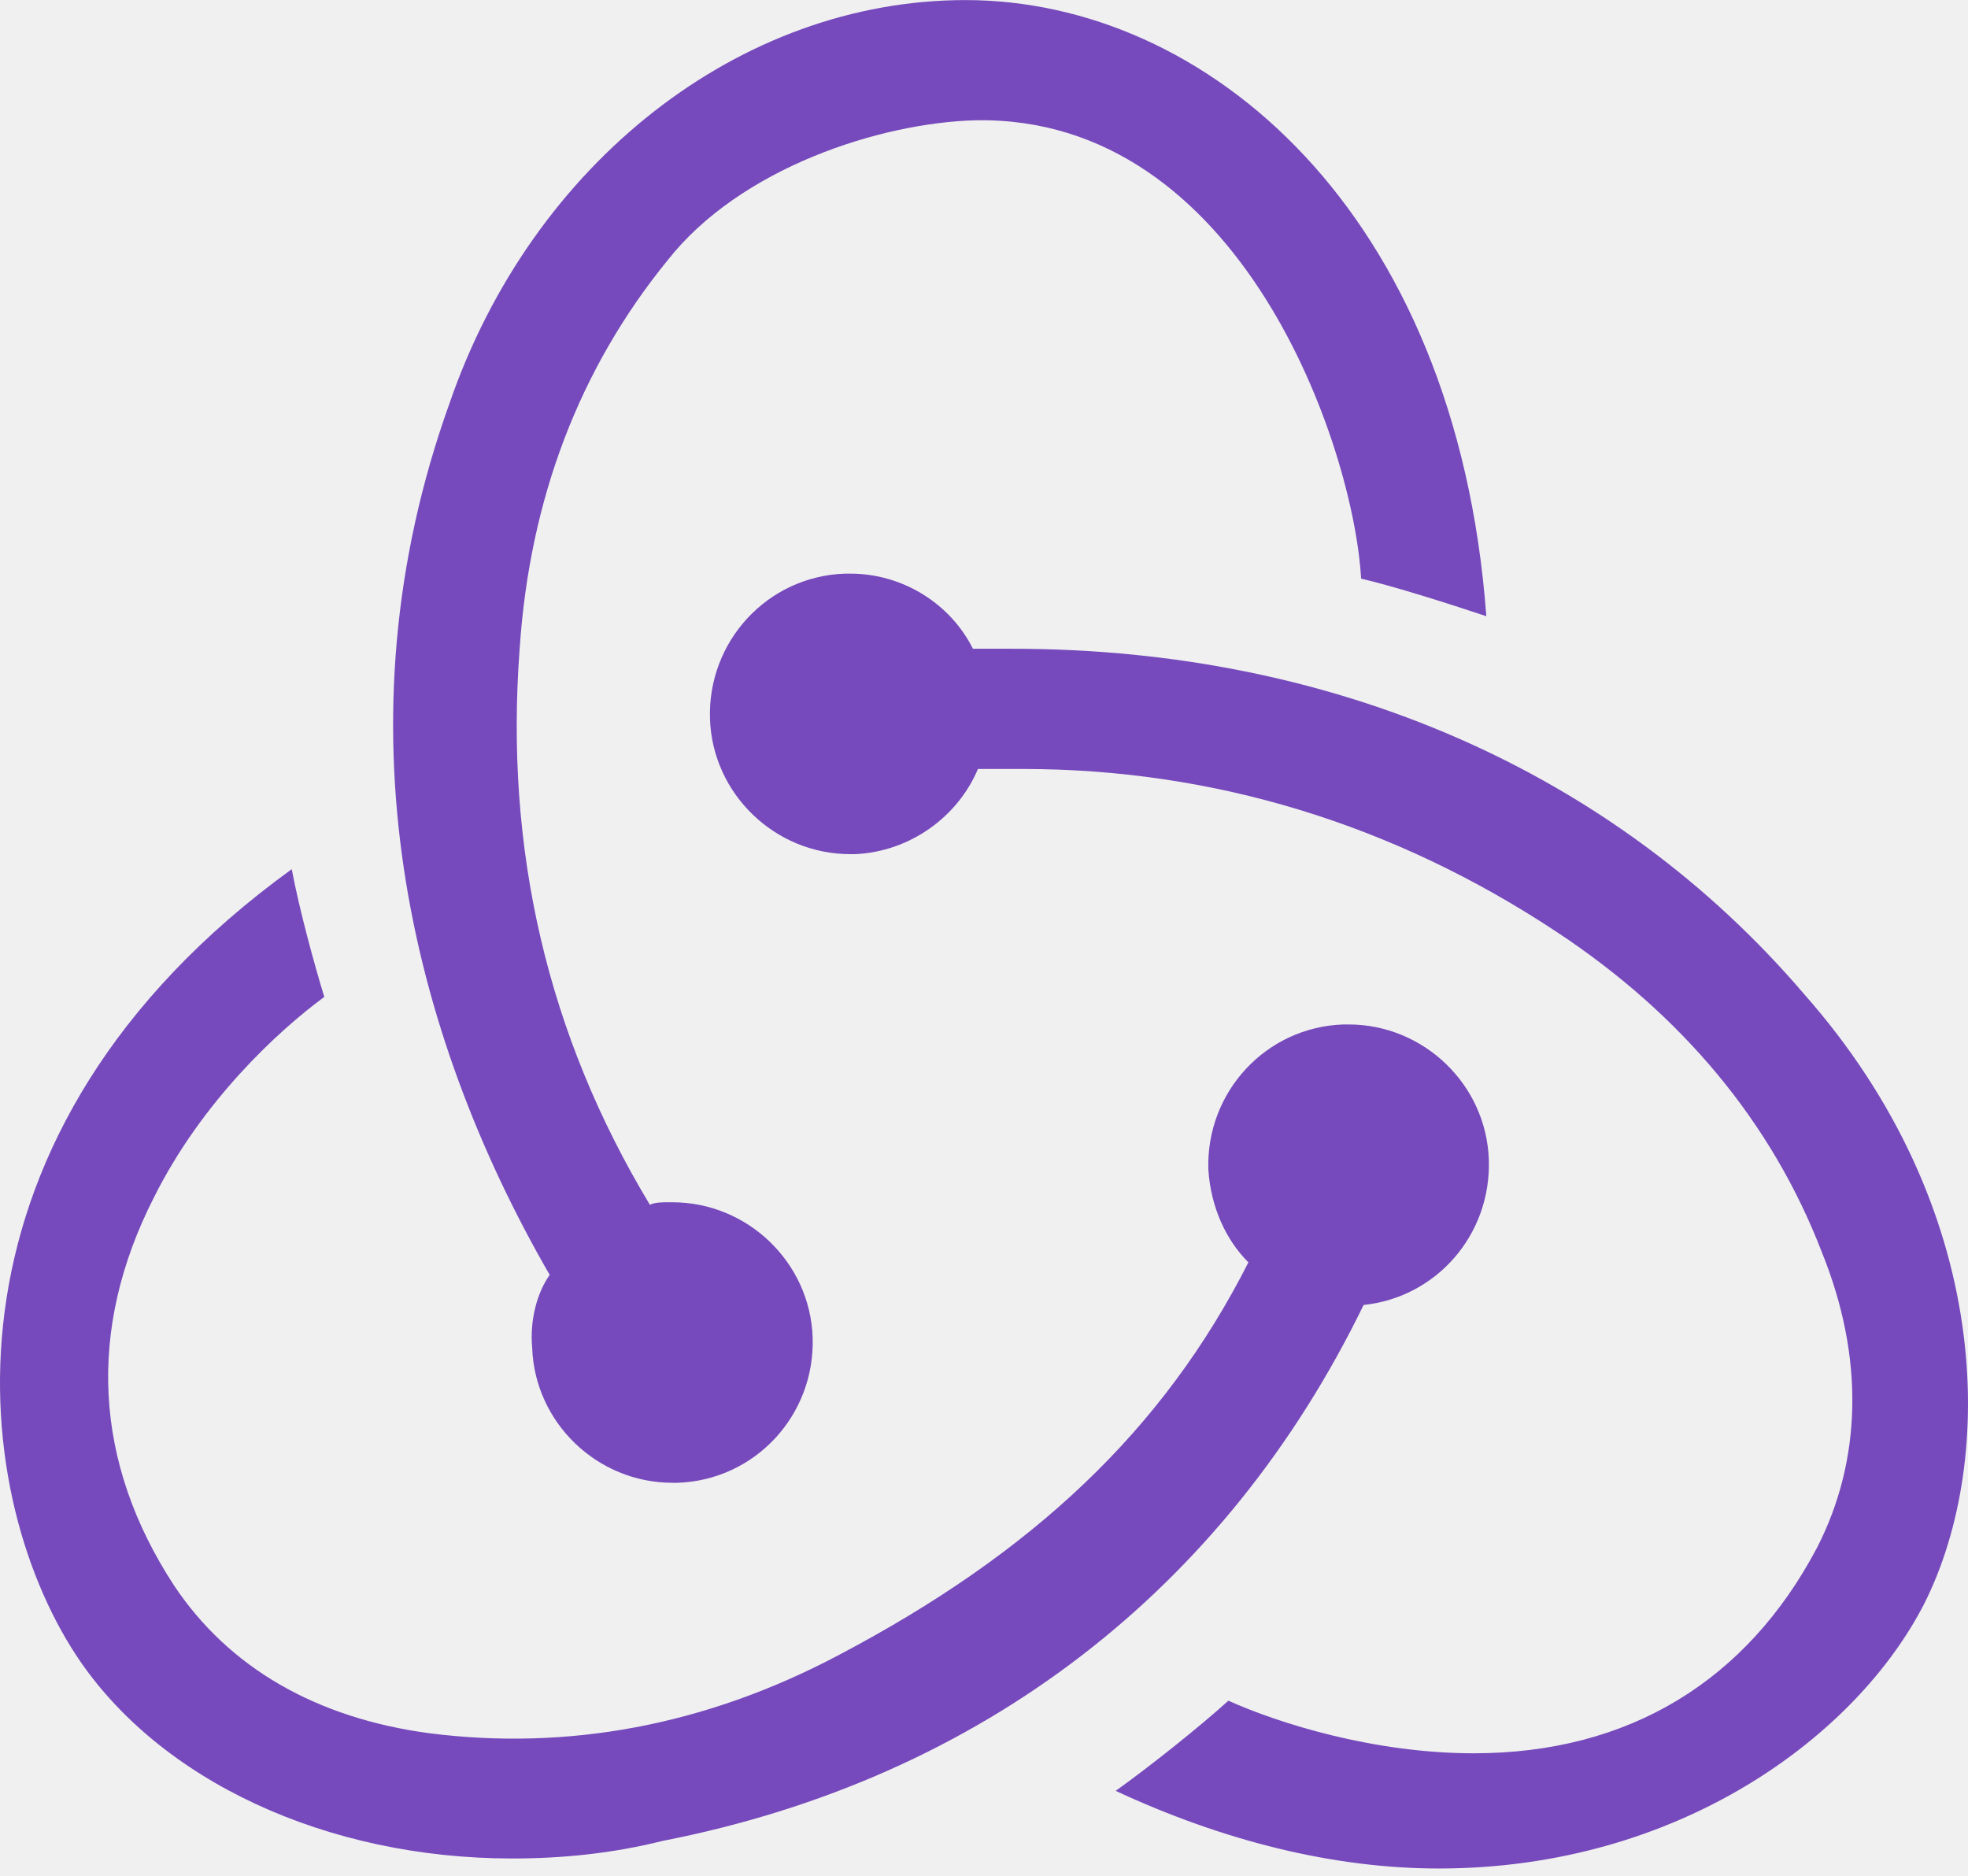
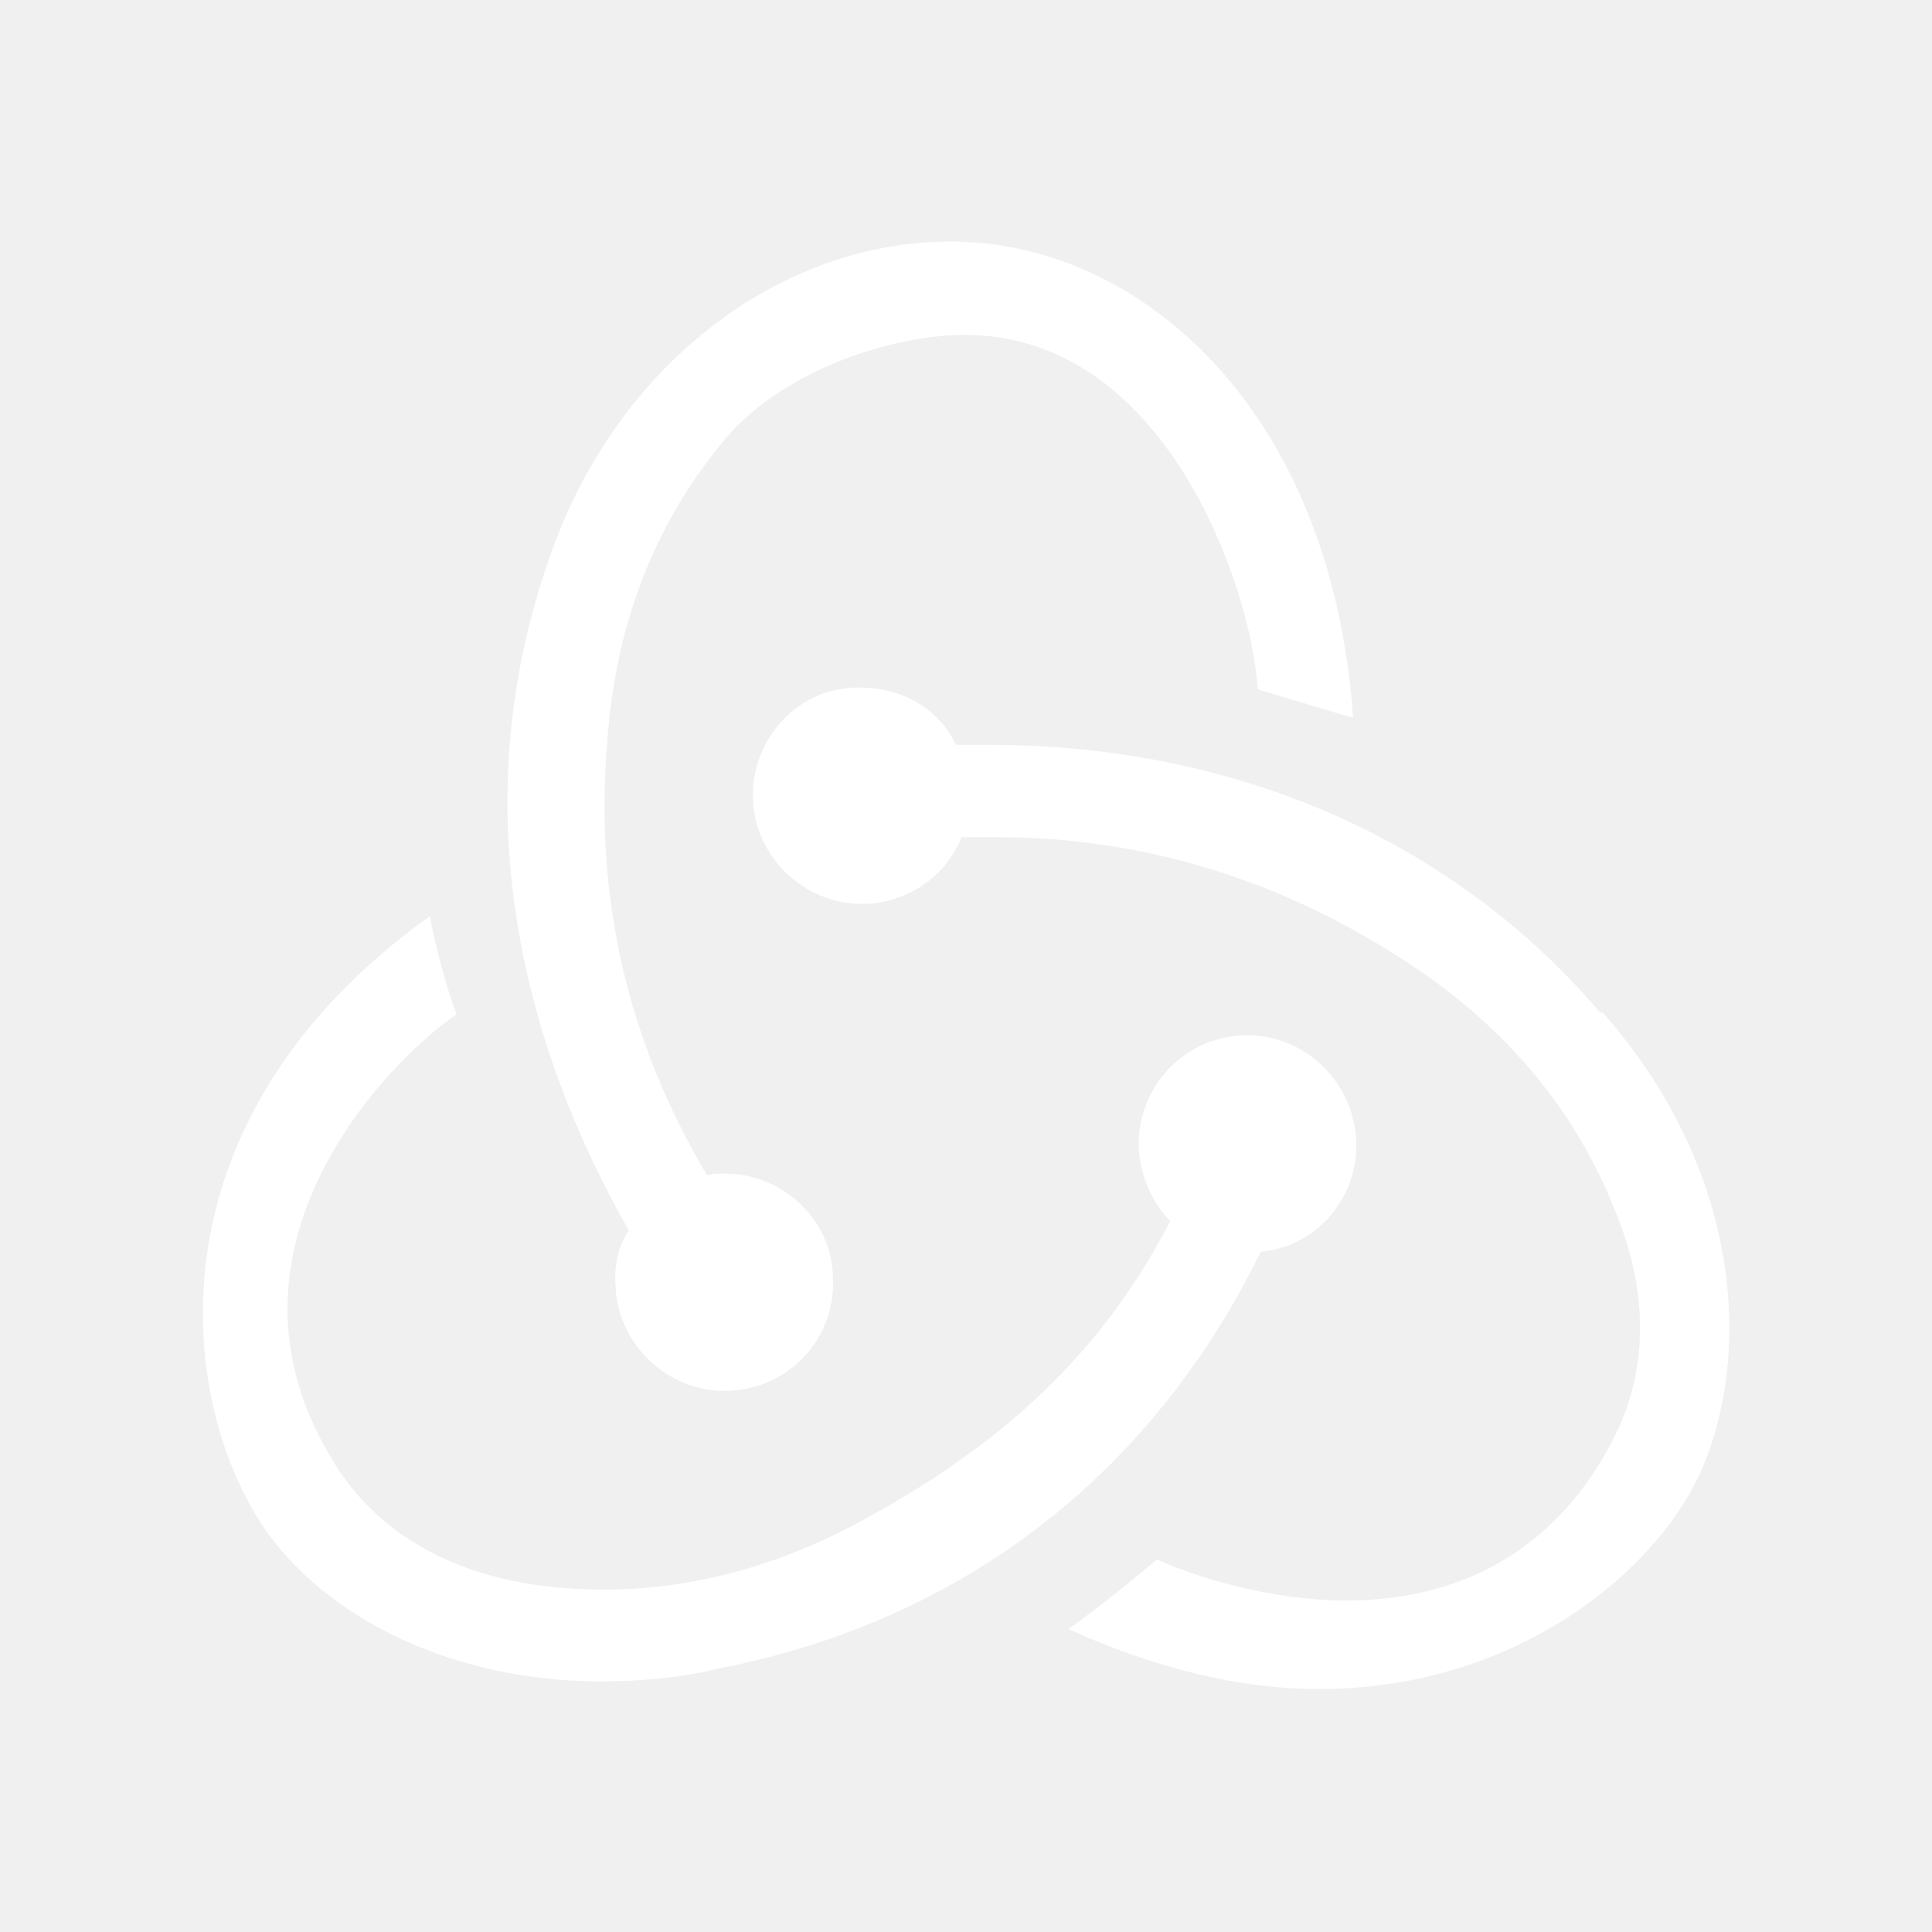
- <svg xmlns="http://www.w3.org/2000/svg" width="2500" height="2383" viewBox="0 0 256 244" preserveAspectRatio="xMidYMid">
-   <path d="M177.381 169.733c9.447-.978 16.614-9.122 16.288-18.896-.325-9.773-8.47-17.592-18.243-17.592h-.651c-10.1.326-17.918 8.796-17.592 18.895.326 4.887 2.28 9.122 5.212 12.054-11.076 21.828-28.016 37.791-53.426 51.148-17.266 9.122-35.183 12.38-53.1 10.1-14.66-1.955-26.062-8.47-33.23-19.222-10.424-15.963-11.401-33.23-2.605-50.496 6.19-12.38 15.962-21.502 22.152-26.063-1.303-4.235-3.258-11.402-4.235-16.614-47.237 34.207-42.35 80.468-28.016 102.295 10.75 16.29 32.577 26.389 56.684 26.389 6.515 0 13.03-.652 19.546-2.28 41.699-8.145 73.299-32.905 91.216-69.718zm57.336-40.397c-24.759-28.995-61.245-44.958-102.944-44.958h-5.212c-2.932-5.864-9.122-9.774-15.963-9.774h-.652C99.848 74.93 92.03 83.4 92.355 93.5c.326 9.773 8.47 17.592 18.243 17.592h.651c7.167-.326 13.357-4.887 15.963-11.077h5.864c24.759 0 48.214 7.167 69.39 21.176 16.288 10.751 28.016 24.76 34.531 41.7 5.538 13.683 5.212 27.04-.652 38.443-9.121 17.266-24.432 26.714-44.63 26.714-13.031 0-25.41-3.91-31.926-6.842-3.583 3.258-10.099 8.47-14.66 11.729 14.009 6.515 28.343 10.099 42.025 10.099 31.274 0 54.404-17.267 63.2-34.533 9.447-18.896 8.795-51.474-15.637-79.165zM69.225 175.27c.326 9.774 8.47 17.592 18.243 17.592h.652c10.099-.325 17.917-8.796 17.591-18.895-.325-9.774-8.47-17.592-18.243-17.592h-.651c-.652 0-1.63 0-2.28.325-13.357-22.153-18.895-46.26-16.94-72.323 1.302-19.547 7.818-36.488 19.22-50.497 9.447-12.054 27.69-17.918 40.07-18.243 34.531-.652 49.19 42.351 50.168 59.618 4.235.977 11.402 3.258 16.289 4.887C189.434 27.366 156.857 0 125.584 0c-29.32 0-56.359 21.176-67.11 52.451-14.985 41.7-5.212 81.771 13.031 113.372-1.628 2.28-2.606 5.864-2.28 9.448z" fill="#764ABC" />
+ <svg xmlns="http://www.w3.org/2000/svg" width="24" height="24" viewBox="0 0 24 24">
+   <path fill="#fff" d="M15.661,15.549c0.688-0.06,1.22-0.664,1.185-1.386c-0.036-0.723-0.628-1.302-1.35-1.302h-0.048 c-0.745,0.024-1.326,0.651-1.303,1.397c0.024,0.379,0.179,0.687,0.391,0.911c-0.827,1.609-2.07,2.794-3.954,3.788 c-1.266,0.663-2.604,0.912-3.905,0.734c-1.089-0.153-1.94-0.64-2.463-1.421c-0.78-1.185-0.852-2.462-0.201-3.74 c0.475-0.924,1.185-1.599,1.658-1.931c-0.118-0.307-0.26-0.827-0.331-1.218c-3.506,2.51-3.148,5.942-2.084,7.564 c0.794,1.184,2.415,1.941,4.19,1.941c0.474,0,0.972-0.035,1.457-0.154c3.077-0.592,5.409-2.438,6.747-5.16L15.661,15.549z" />
+   <path fill="#fff" d="M19.887,12.589c-1.834-2.154-4.533-3.337-7.611-3.337h-0.403c-0.2-0.438-0.661-0.711-1.183-0.711h-0.036 c-0.744,0-1.325,0.64-1.301,1.385c0.023,0.71,0.627,1.302,1.35,1.302h0.059c0.533-0.023,0.994-0.354,1.183-0.828h0.439 c1.824,0,3.551,0.532,5.126,1.574c1.206,0.792,2.072,1.834,2.557,3.077c0.425,1.019,0.402,2.013-0.035,2.843 c-0.675,1.302-1.812,1.988-3.314,1.988c-0.947,0-1.871-0.296-2.345-0.509c-0.283,0.235-0.758,0.626-1.102,0.863 c1.042,0.473,2.096,0.746,3.113,0.746c2.309,0,4.023-1.302,4.676-2.557c0.709-1.422,0.651-3.813-1.161-5.859L19.887,12.589 L19.887,12.589z" />
+   <path fill="#fff" d="M7.647,15.975c0.023,0.71,0.626,1.302,1.35,1.302h0.048c0.757-0.023,1.337-0.65,1.302-1.397 c0-0.71-0.616-1.301-1.338-1.301H8.961c-0.048,0-0.118,0-0.178,0.022c-0.982-1.657-1.397-3.434-1.242-5.349 c0.094-1.445,0.567-2.7,1.42-3.742c0.71-0.888,2.048-1.326,2.96-1.35c2.556-0.048,3.622,3.138,3.704,4.404l1.184,0.354 C16.536,5.036,14.122,3,11.813,3C9.647,3,7.647,4.574,6.842,6.884C5.74,9.961,6.463,12.92,7.813,15.288 C7.695,15.442,7.624,15.714,7.647,15.975L7.647,15.975z" />
</svg>
